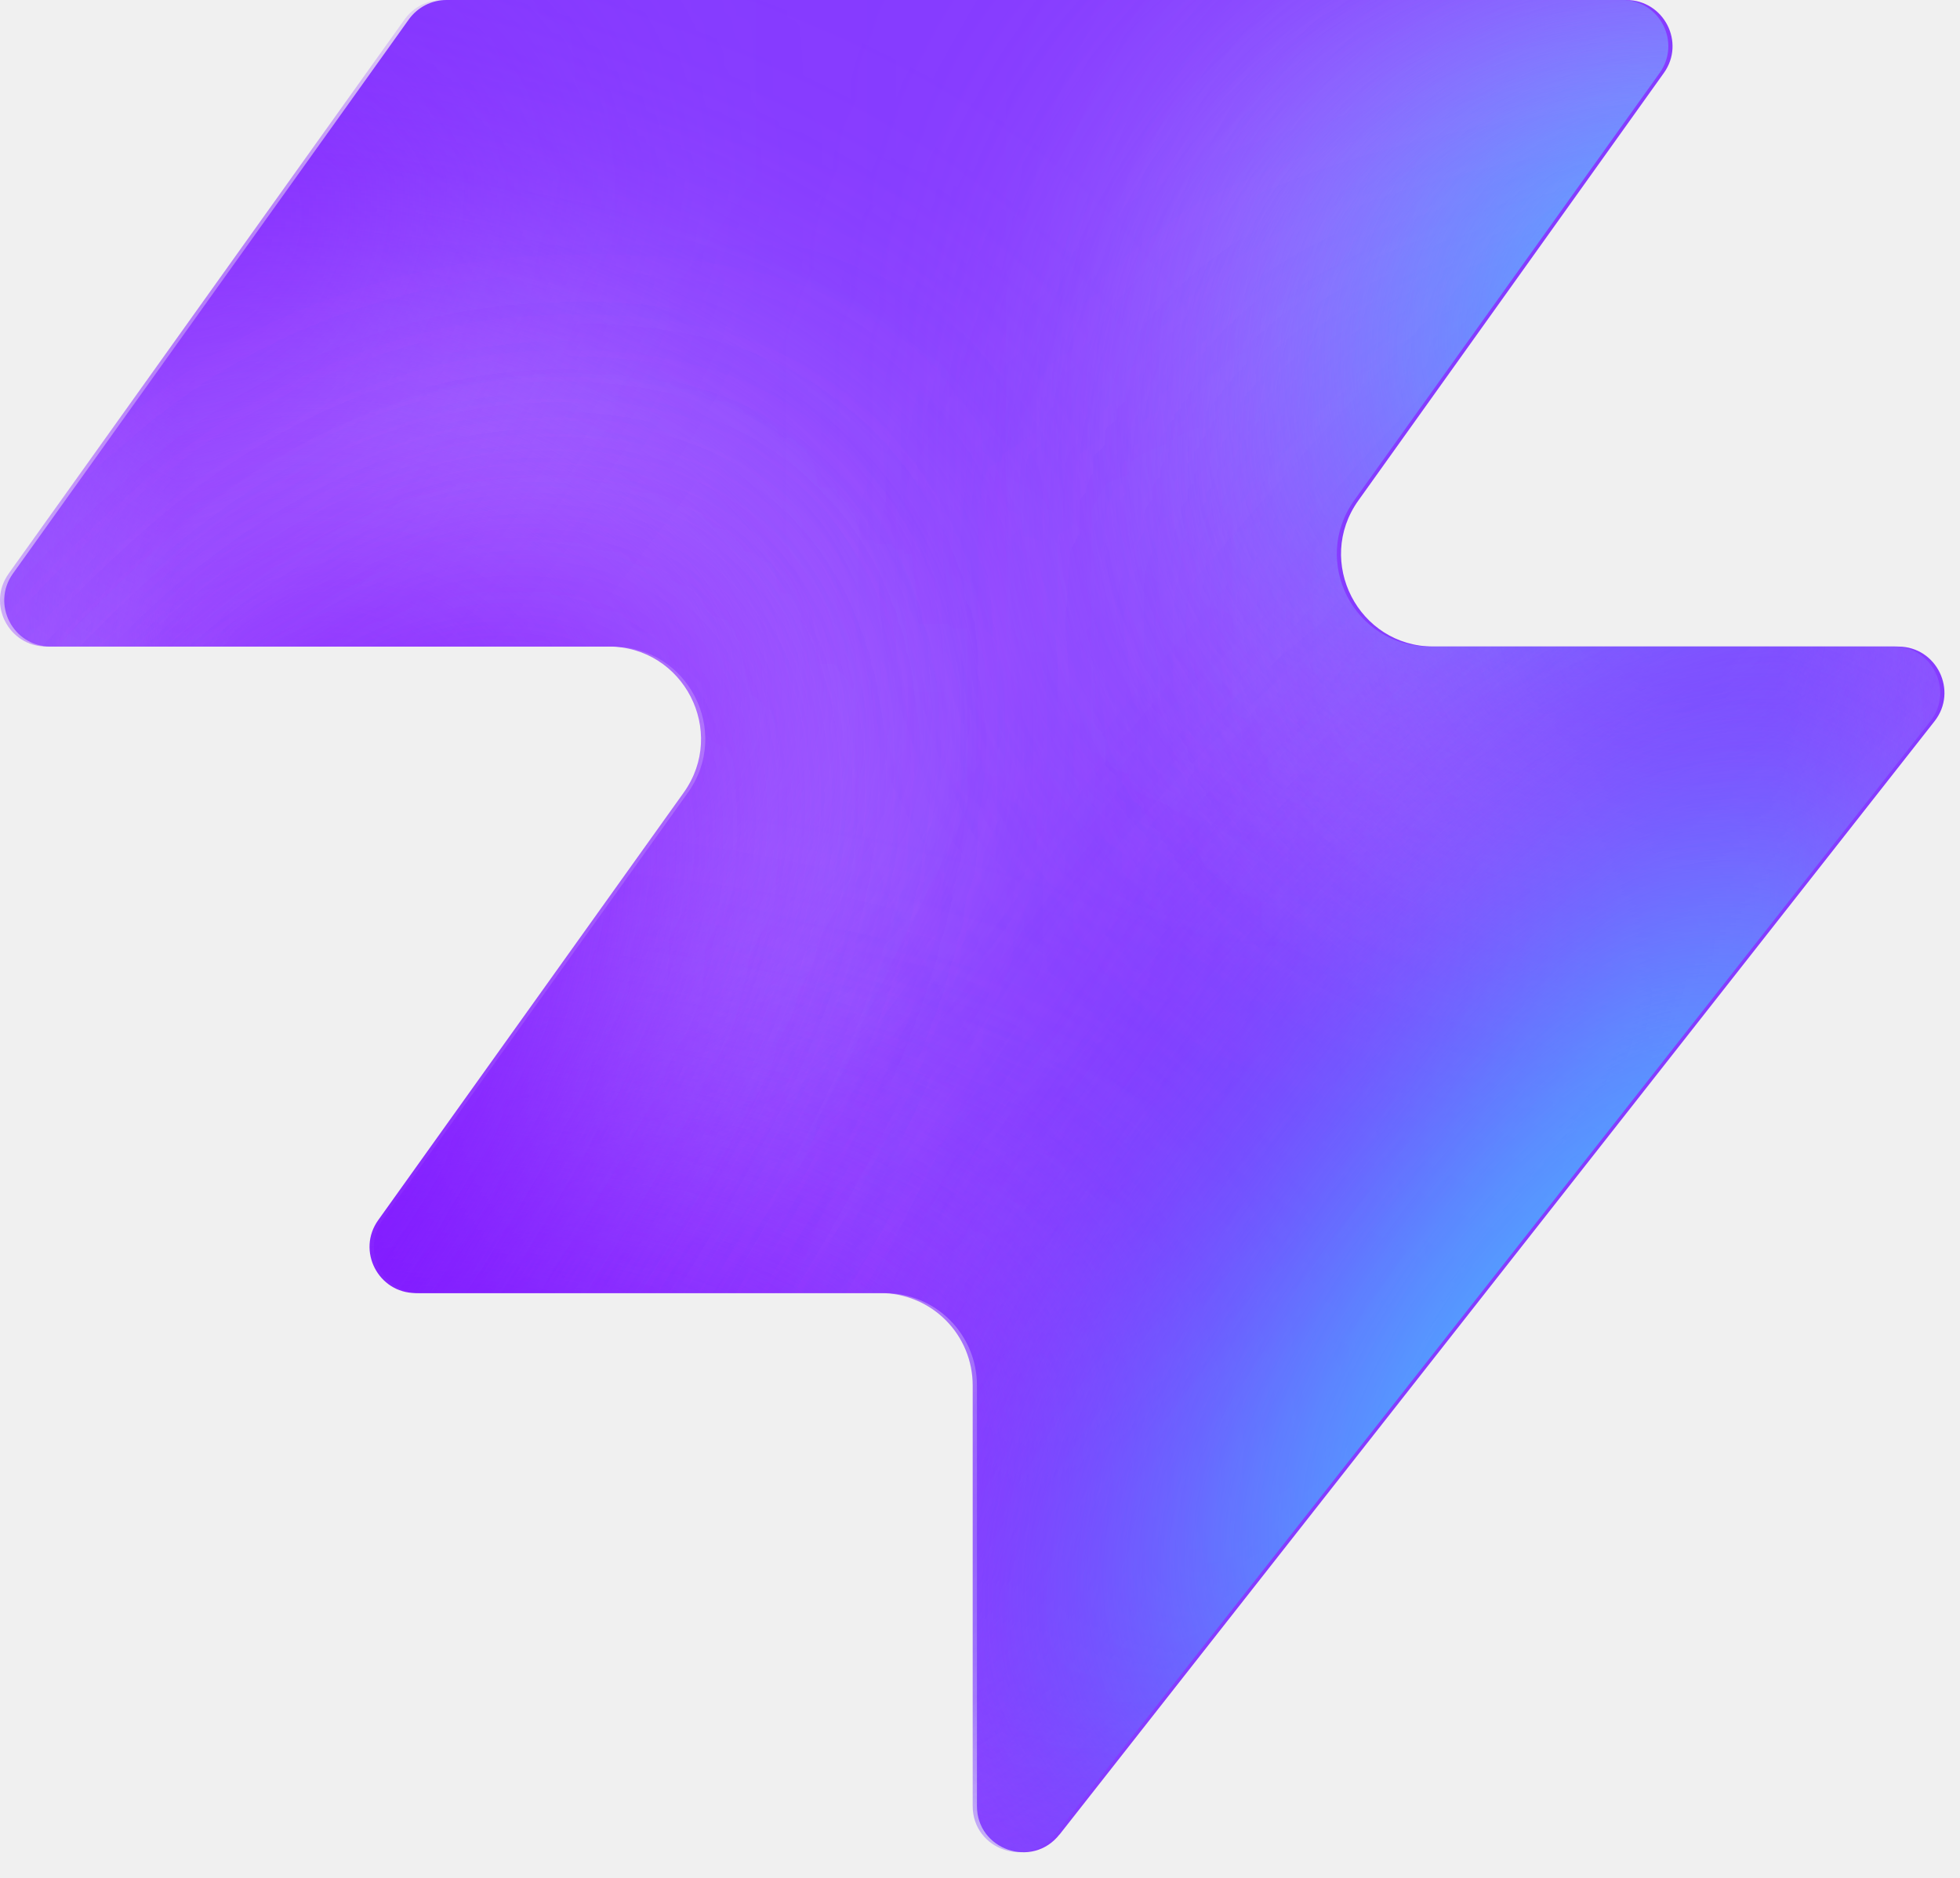
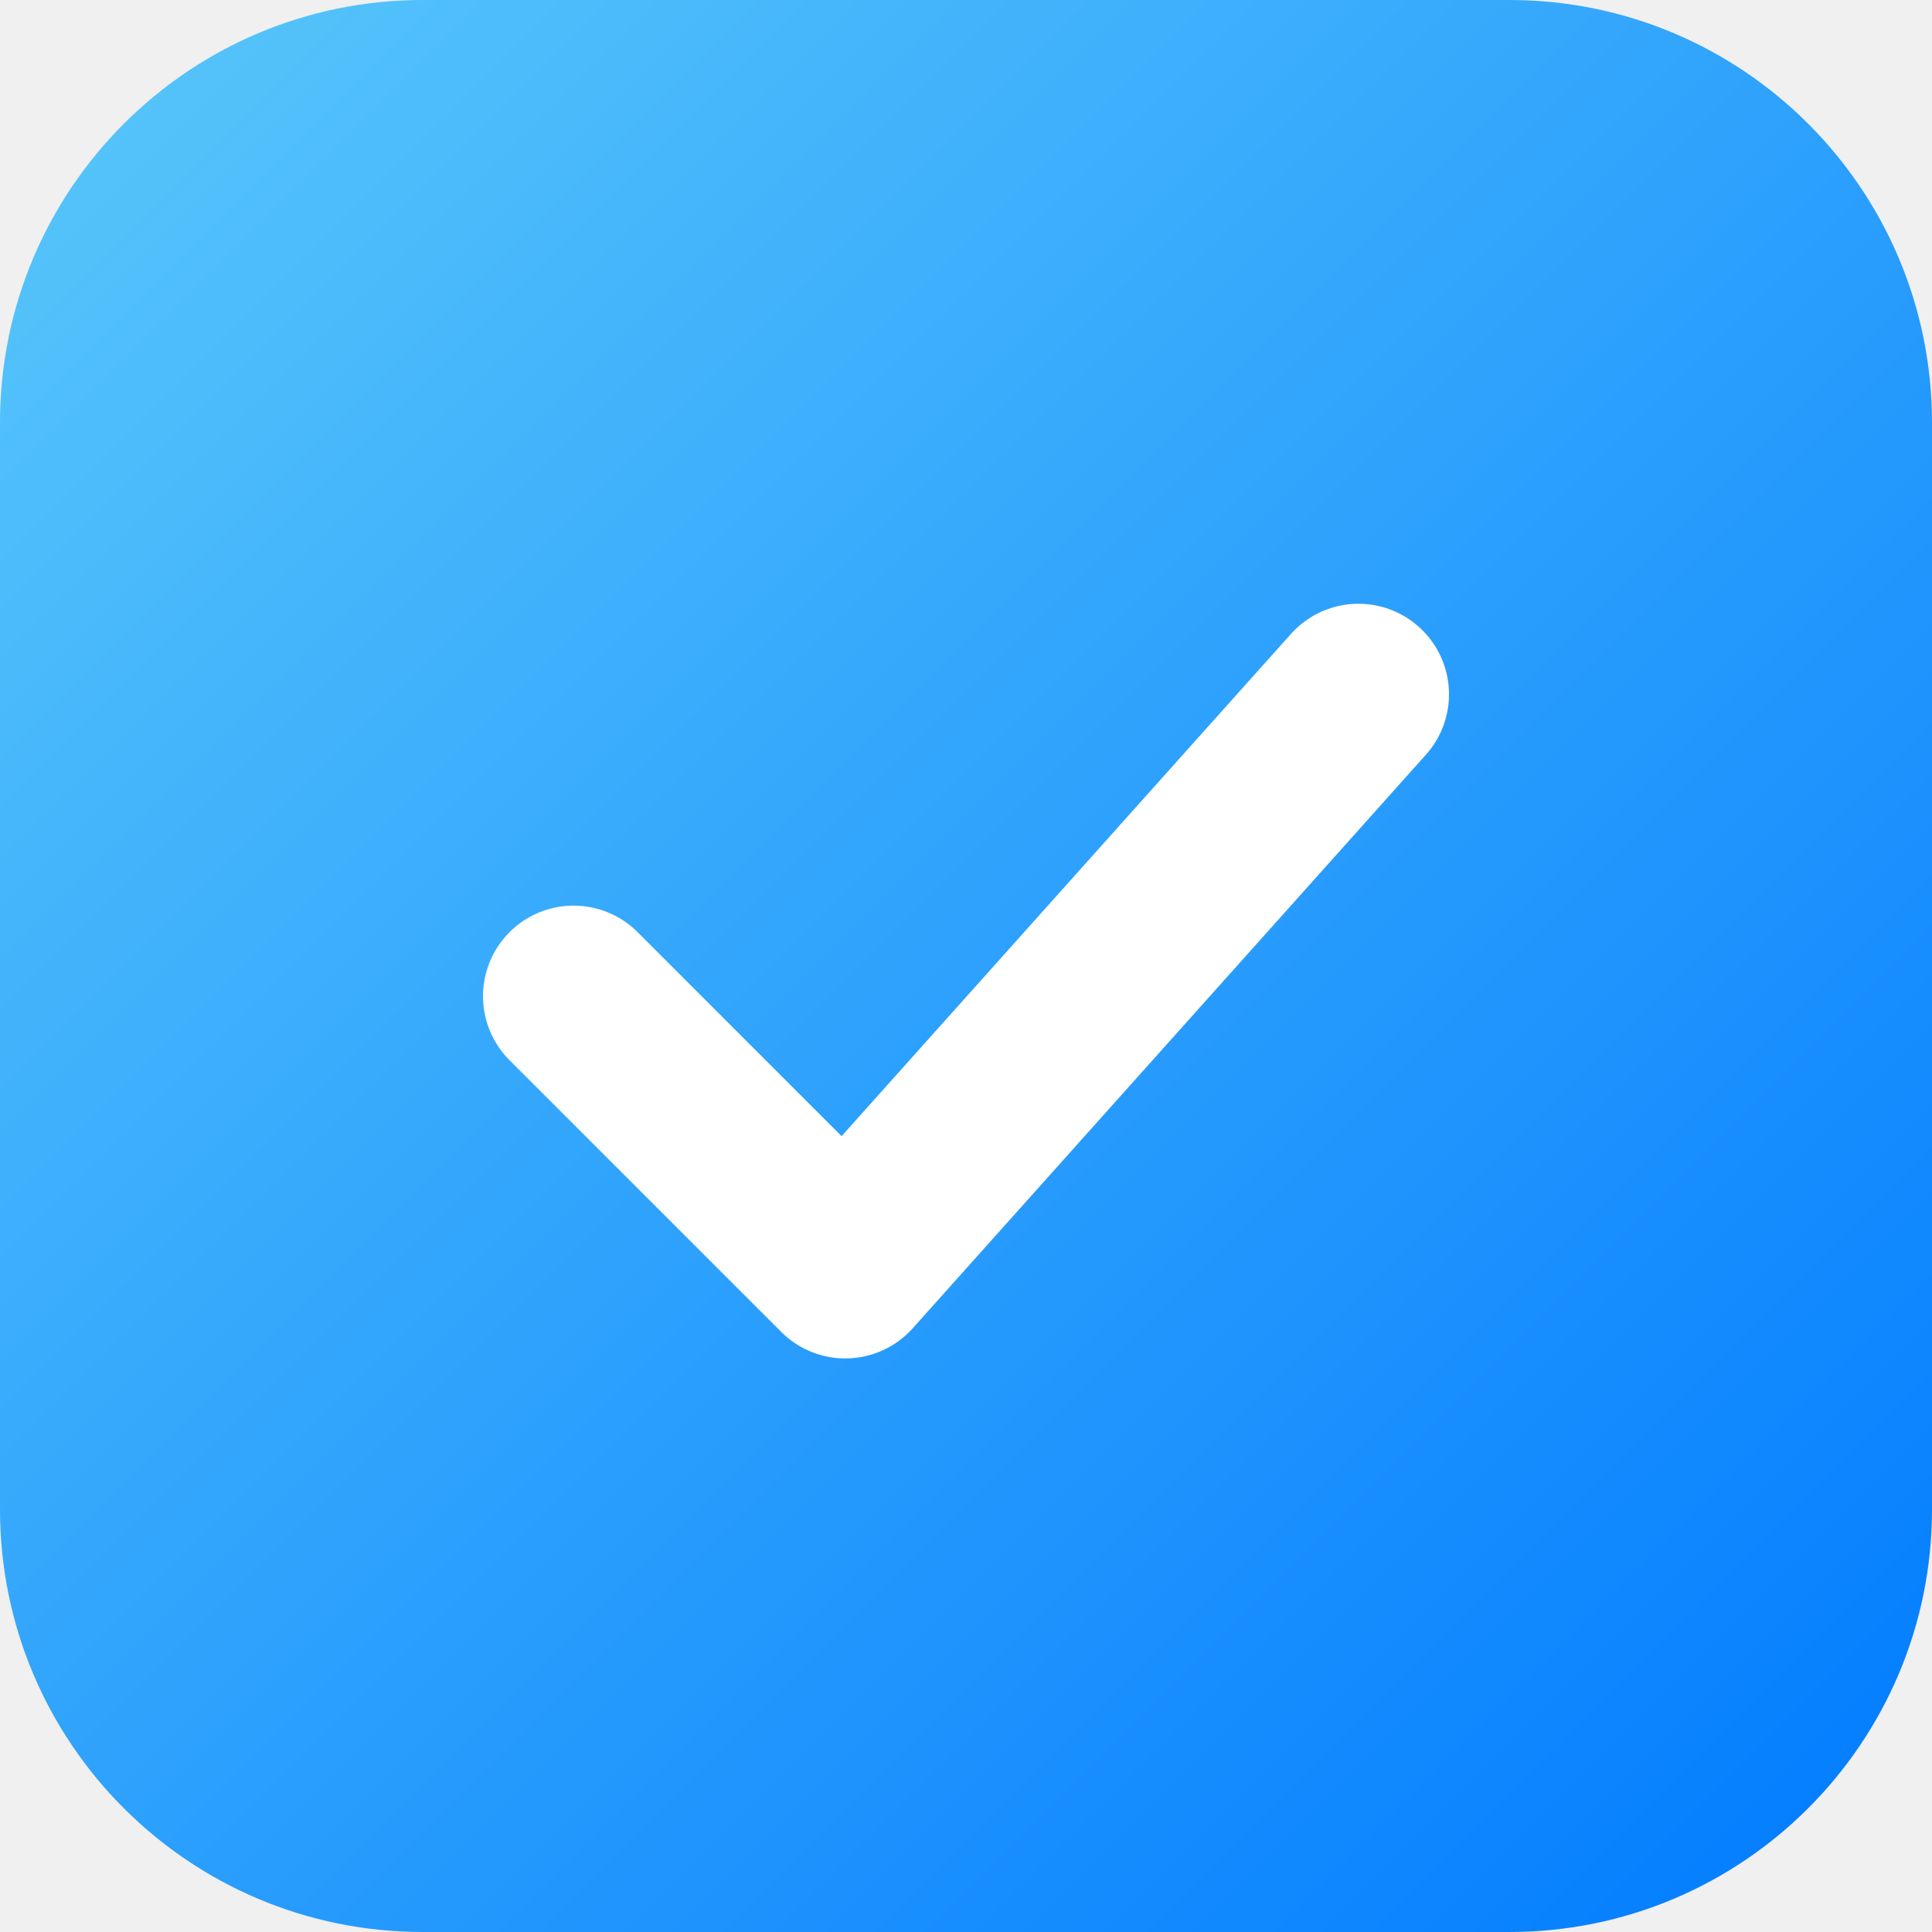
- <svg xmlns="http://www.w3.org/2000/svg" width="48" height="46" fill="none" viewBox="0 0 48 46">
-   <path fill="#863bff" d="M25.946 44.938c-.664.845-2.021.375-2.021-.698V33.937a2.26 2.26 0 0 0-2.262-2.262H10.287c-.92 0-1.456-1.04-.92-1.788l7.48-10.471c1.07-1.497 0-3.578-1.842-3.578H1.237c-.92 0-1.456-1.04-.92-1.788L10.013.474c.214-.297.556-.474.92-.474h28.894c.92 0 1.456 1.04.92 1.788l-7.48 10.471c-1.07 1.498 0 3.579 1.842 3.579h11.377c.943 0 1.473 1.088.89 1.83L25.947 44.94z" style="fill:#863bff;fill:color(display-p3 .525 .23 1);fill-opacity:1" />
-   <mask id="a" width="48" height="46" x="0" y="0" maskUnits="userSpaceOnUse" style="mask-type:alpha">
-     <path fill="#000" d="M25.842 44.938c-.664.844-2.021.375-2.021-.698V33.937a2.26 2.26 0 0 0-2.262-2.262H10.183c-.92 0-1.456-1.04-.92-1.788l7.48-10.471c1.07-1.498 0-3.579-1.842-3.579H1.133c-.92 0-1.456-1.04-.92-1.787L9.91.473c.214-.297.556-.474.92-.474h28.894c.92 0 1.456 1.04.92 1.788l-7.48 10.471c-1.07 1.498 0 3.578 1.842 3.578h11.377c.943 0 1.473 1.088.89 1.832L25.843 44.94z" style="fill:#000;fill-opacity:1" />
-   </mask>
-   <g mask="url(#a)">
-     <g filter="url(#b)">
-       <ellipse cx="5.508" cy="14.704" fill="#ede6ff" rx="5.508" ry="14.704" style="fill:#ede6ff;fill:color(display-p3 .927 .903 1);fill-opacity:1" transform="matrix(.00324 1 1 -.00324 -4.47 31.516)" />
-     </g>
-     <g filter="url(#c)">
-       <ellipse cx="10.399" cy="29.851" fill="#ede6ff" rx="10.399" ry="29.851" style="fill:#ede6ff;fill:color(display-p3 .927 .903 1);fill-opacity:1" transform="matrix(.00324 1 1 -.00324 -39.328 7.883)" />
-     </g>
-     <g filter="url(#d)">
-       <ellipse cx="5.508" cy="30.487" fill="#7e14ff" rx="5.508" ry="30.487" style="fill:#7e14ff;fill:color(display-p3 .492 .077 1);fill-opacity:1" transform="rotate(89.814 -25.913 -14.639)scale(1 -1)" />
-     </g>
-     <g filter="url(#e)">
-       <ellipse cx="5.508" cy="30.599" fill="#7e14ff" rx="5.508" ry="30.599" style="fill:#7e14ff;fill:color(display-p3 .492 .077 1);fill-opacity:1" transform="rotate(89.814 -32.644 -3.334)scale(1 -1)" />
-     </g>
-     <g filter="url(#f)">
-       <ellipse cx="5.508" cy="30.599" fill="#7e14ff" rx="5.508" ry="30.599" style="fill:#7e14ff;fill:color(display-p3 .492 .077 1);fill-opacity:1" transform="matrix(.00324 1 1 -.00324 -34.34 30.47)" />
-     </g>
-     <g filter="url(#g)">
-       <ellipse cx="14.072" cy="22.078" fill="#ede6ff" rx="14.072" ry="22.078" style="fill:#ede6ff;fill:color(display-p3 .927 .903 1);fill-opacity:1" transform="rotate(93.35 24.506 48.493)scale(-1 1)" />
-     </g>
-     <g filter="url(#h)">
-       <ellipse cx="3.47" cy="21.501" fill="#7e14ff" rx="3.47" ry="21.501" style="fill:#7e14ff;fill:color(display-p3 .492 .077 1);fill-opacity:1" transform="rotate(89.009 28.708 47.59)scale(-1 1)" />
-     </g>
-     <g filter="url(#i)">
-       <ellipse cx="3.47" cy="21.501" fill="#7e14ff" rx="3.47" ry="21.501" style="fill:#7e14ff;fill:color(display-p3 .492 .077 1);fill-opacity:1" transform="rotate(89.009 28.708 47.59)scale(-1 1)" />
-     </g>
-     <g filter="url(#j)">
-       <ellipse cx=".387" cy="8.972" fill="#7e14ff" rx="4.407" ry="29.108" style="fill:#7e14ff;fill:color(display-p3 .492 .077 1);fill-opacity:1" transform="rotate(39.51 .387 8.972)" />
-     </g>
-     <g filter="url(#k)">
-       <ellipse cx="47.523" cy="-6.092" fill="#7e14ff" rx="4.407" ry="29.108" style="fill:#7e14ff;fill:color(display-p3 .492 .077 1);fill-opacity:1" transform="rotate(37.892 47.523 -6.092)" />
-     </g>
-     <g filter="url(#l)">
-       <ellipse cx="41.412" cy="6.333" fill="#47bfff" rx="5.971" ry="9.665" style="fill:#47bfff;fill:color(display-p3 .28 .748 1);fill-opacity:1" transform="rotate(37.892 41.412 6.333)" />
-     </g>
-     <g filter="url(#m)">
-       <ellipse cx="-1.879" cy="38.332" fill="#7e14ff" rx="4.407" ry="29.108" style="fill:#7e14ff;fill:color(display-p3 .492 .077 1);fill-opacity:1" transform="rotate(37.892 -1.88 38.332)" />
-     </g>
-     <g filter="url(#n)">
-       <ellipse cx="-1.879" cy="38.332" fill="#7e14ff" rx="4.407" ry="29.108" style="fill:#7e14ff;fill:color(display-p3 .492 .077 1);fill-opacity:1" transform="rotate(37.892 -1.88 38.332)" />
-     </g>
-     <g filter="url(#o)">
-       <ellipse cx="35.651" cy="29.907" fill="#7e14ff" rx="4.407" ry="29.108" style="fill:#7e14ff;fill:color(display-p3 .492 .077 1);fill-opacity:1" transform="rotate(37.892 35.651 29.907)" />
-     </g>
-     <g filter="url(#p)">
-       <ellipse cx="38.418" cy="32.4" fill="#47bfff" rx="5.971" ry="15.297" style="fill:#47bfff;fill:color(display-p3 .28 .748 1);fill-opacity:1" transform="rotate(37.892 38.418 32.4)" />
-     </g>
-   </g>
+ <svg xmlns="http://www.w3.org/2000/svg" viewBox="0 0 64 64">
  <defs>
-     <filter id="b" width="60.045" height="41.654" x="-19.77" y="16.149" color-interpolation-filters="sRGB" filterUnits="userSpaceOnUse">
-       <feFlood flood-opacity="0" result="BackgroundImageFix" />
-       <feBlend in="SourceGraphic" in2="BackgroundImageFix" result="shape" />
-       <feGaussianBlur result="effect1_foregroundBlur_2002_17158" stdDeviation="7.659" />
-     </filter>
-     <filter id="c" width="90.34" height="51.437" x="-54.613" y="-7.533" color-interpolation-filters="sRGB" filterUnits="userSpaceOnUse">
-       <feFlood flood-opacity="0" result="BackgroundImageFix" />
-       <feBlend in="SourceGraphic" in2="BackgroundImageFix" result="shape" />
-       <feGaussianBlur result="effect1_foregroundBlur_2002_17158" stdDeviation="7.659" />
-     </filter>
-     <filter id="d" width="79.355" height="29.4" x="-49.64" y="2.03" color-interpolation-filters="sRGB" filterUnits="userSpaceOnUse">
-       <feFlood flood-opacity="0" result="BackgroundImageFix" />
-       <feBlend in="SourceGraphic" in2="BackgroundImageFix" result="shape" />
-       <feGaussianBlur result="effect1_foregroundBlur_2002_17158" stdDeviation="4.596" />
-     </filter>
-     <filter id="e" width="79.579" height="29.4" x="-45.045" y="20.029" color-interpolation-filters="sRGB" filterUnits="userSpaceOnUse">
-       <feFlood flood-opacity="0" result="BackgroundImageFix" />
-       <feBlend in="SourceGraphic" in2="BackgroundImageFix" result="shape" />
-       <feGaussianBlur result="effect1_foregroundBlur_2002_17158" stdDeviation="4.596" />
-     </filter>
-     <filter id="f" width="79.579" height="29.4" x="-43.513" y="21.178" color-interpolation-filters="sRGB" filterUnits="userSpaceOnUse">
-       <feFlood flood-opacity="0" result="BackgroundImageFix" />
-       <feBlend in="SourceGraphic" in2="BackgroundImageFix" result="shape" />
-       <feGaussianBlur result="effect1_foregroundBlur_2002_17158" stdDeviation="4.596" />
-     </filter>
-     <filter id="g" width="74.749" height="58.852" x="15.756" y="-17.901" color-interpolation-filters="sRGB" filterUnits="userSpaceOnUse">
-       <feFlood flood-opacity="0" result="BackgroundImageFix" />
-       <feBlend in="SourceGraphic" in2="BackgroundImageFix" result="shape" />
-       <feGaussianBlur result="effect1_foregroundBlur_2002_17158" stdDeviation="7.659" />
-     </filter>
-     <filter id="h" width="61.377" height="25.362" x="23.548" y="2.284" color-interpolation-filters="sRGB" filterUnits="userSpaceOnUse">
-       <feFlood flood-opacity="0" result="BackgroundImageFix" />
-       <feBlend in="SourceGraphic" in2="BackgroundImageFix" result="shape" />
-       <feGaussianBlur result="effect1_foregroundBlur_2002_17158" stdDeviation="4.596" />
-     </filter>
-     <filter id="i" width="61.377" height="25.362" x="23.548" y="2.284" color-interpolation-filters="sRGB" filterUnits="userSpaceOnUse">
-       <feFlood flood-opacity="0" result="BackgroundImageFix" />
-       <feBlend in="SourceGraphic" in2="BackgroundImageFix" result="shape" />
-       <feGaussianBlur result="effect1_foregroundBlur_2002_17158" stdDeviation="4.596" />
-     </filter>
-     <filter id="j" width="56.045" height="63.649" x="-27.636" y="-22.853" color-interpolation-filters="sRGB" filterUnits="userSpaceOnUse">
-       <feFlood flood-opacity="0" result="BackgroundImageFix" />
-       <feBlend in="SourceGraphic" in2="BackgroundImageFix" result="shape" />
-       <feGaussianBlur result="effect1_foregroundBlur_2002_17158" stdDeviation="4.596" />
-     </filter>
-     <filter id="k" width="54.814" height="64.646" x="20.116" y="-38.415" color-interpolation-filters="sRGB" filterUnits="userSpaceOnUse">
-       <feFlood flood-opacity="0" result="BackgroundImageFix" />
-       <feBlend in="SourceGraphic" in2="BackgroundImageFix" result="shape" />
-       <feGaussianBlur result="effect1_foregroundBlur_2002_17158" stdDeviation="4.596" />
-     </filter>
-     <filter id="l" width="33.541" height="35.313" x="24.641" y="-11.323" color-interpolation-filters="sRGB" filterUnits="userSpaceOnUse">
-       <feFlood flood-opacity="0" result="BackgroundImageFix" />
-       <feBlend in="SourceGraphic" in2="BackgroundImageFix" result="shape" />
-       <feGaussianBlur result="effect1_foregroundBlur_2002_17158" stdDeviation="4.596" />
-     </filter>
-     <filter id="m" width="54.814" height="64.646" x="-29.286" y="6.009" color-interpolation-filters="sRGB" filterUnits="userSpaceOnUse">
-       <feFlood flood-opacity="0" result="BackgroundImageFix" />
-       <feBlend in="SourceGraphic" in2="BackgroundImageFix" result="shape" />
-       <feGaussianBlur result="effect1_foregroundBlur_2002_17158" stdDeviation="4.596" />
-     </filter>
-     <filter id="n" width="54.814" height="64.646" x="-29.286" y="6.009" color-interpolation-filters="sRGB" filterUnits="userSpaceOnUse">
-       <feFlood flood-opacity="0" result="BackgroundImageFix" />
-       <feBlend in="SourceGraphic" in2="BackgroundImageFix" result="shape" />
-       <feGaussianBlur result="effect1_foregroundBlur_2002_17158" stdDeviation="4.596" />
-     </filter>
-     <filter id="o" width="54.814" height="64.646" x="8.244" y="-2.416" color-interpolation-filters="sRGB" filterUnits="userSpaceOnUse">
-       <feFlood flood-opacity="0" result="BackgroundImageFix" />
-       <feBlend in="SourceGraphic" in2="BackgroundImageFix" result="shape" />
-       <feGaussianBlur result="effect1_foregroundBlur_2002_17158" stdDeviation="4.596" />
-     </filter>
-     <filter id="p" width="39.409" height="43.623" x="18.713" y="10.588" color-interpolation-filters="sRGB" filterUnits="userSpaceOnUse">
-       <feFlood flood-opacity="0" result="BackgroundImageFix" />
-       <feBlend in="SourceGraphic" in2="BackgroundImageFix" result="shape" />
-       <feGaussianBlur result="effect1_foregroundBlur_2002_17158" stdDeviation="4.596" />
-     </filter>
+     <linearGradient id="g" x1="0" y1="0" x2="1" y2="1">
+       <stop offset="0" stop-color="#5ac8fa" />
+       <stop offset="1" stop-color="#007aff" />
+     </linearGradient>
  </defs>
+   <rect width="64" height="64" rx="14" fill="url(#g)" />
+   <path d="M19 33l9 9 17-19" fill="none" stroke="#fff" stroke-width="6" stroke-linecap="round" stroke-linejoin="round" />
</svg>
